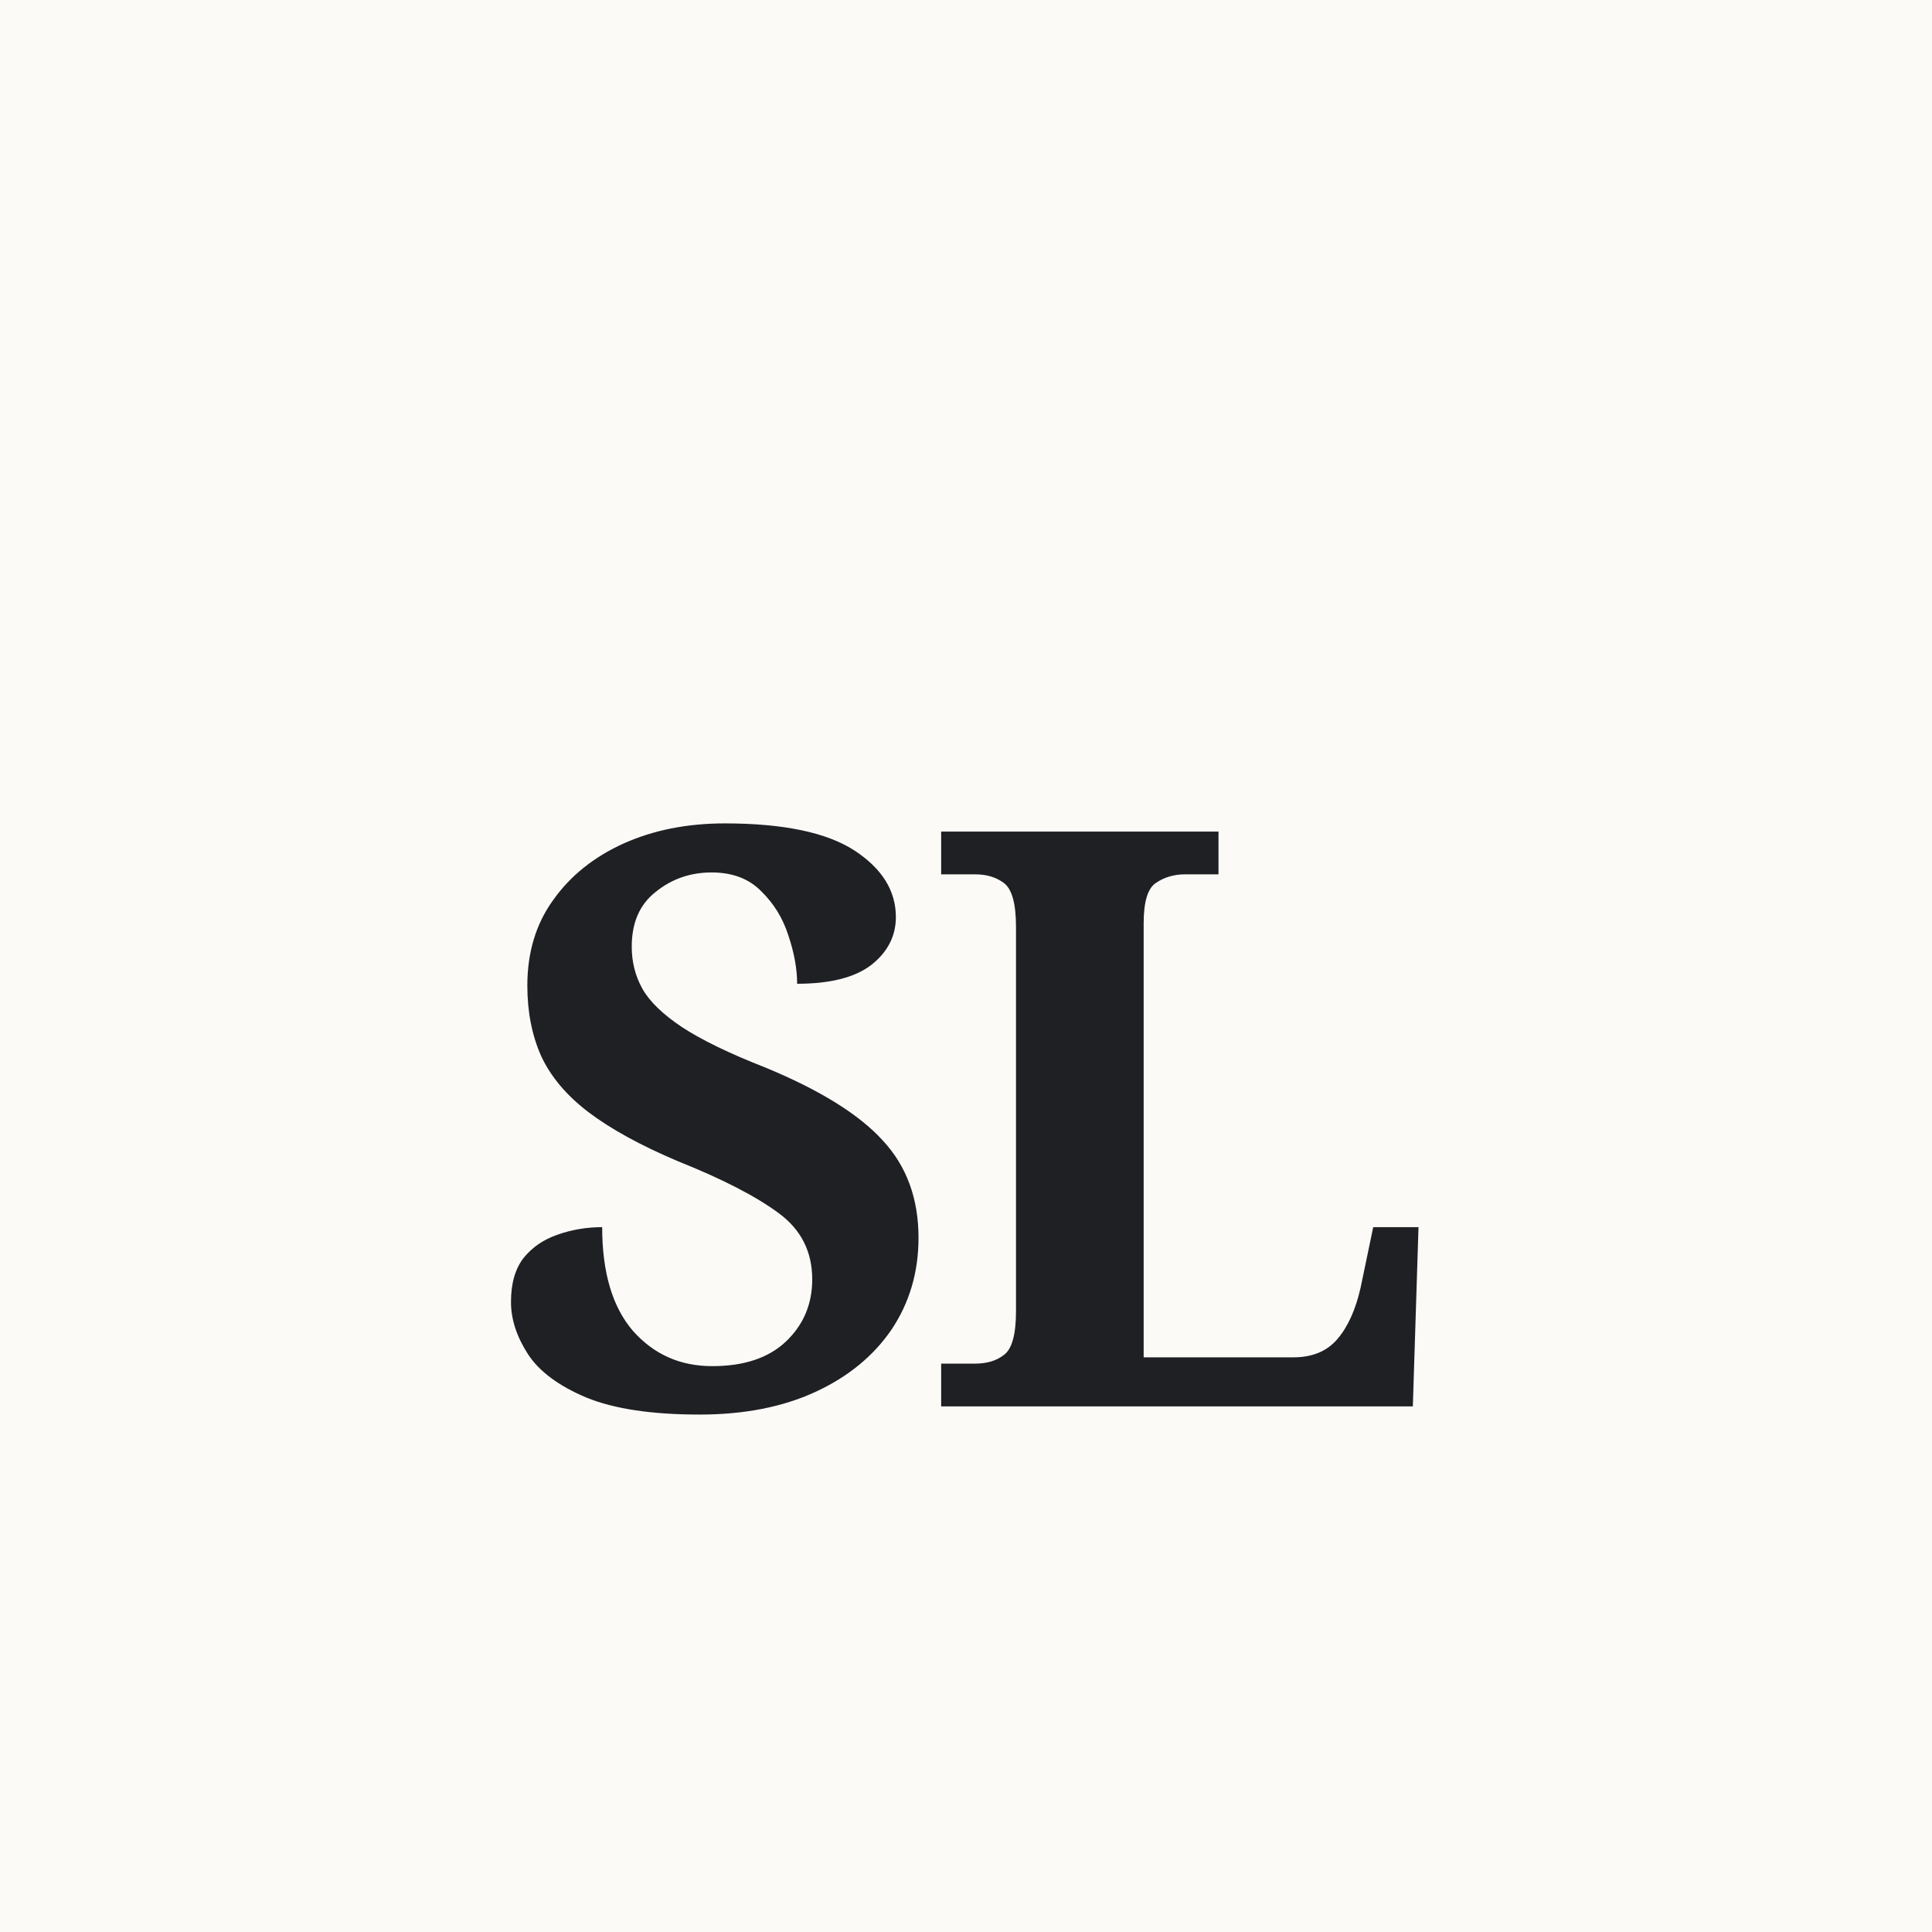
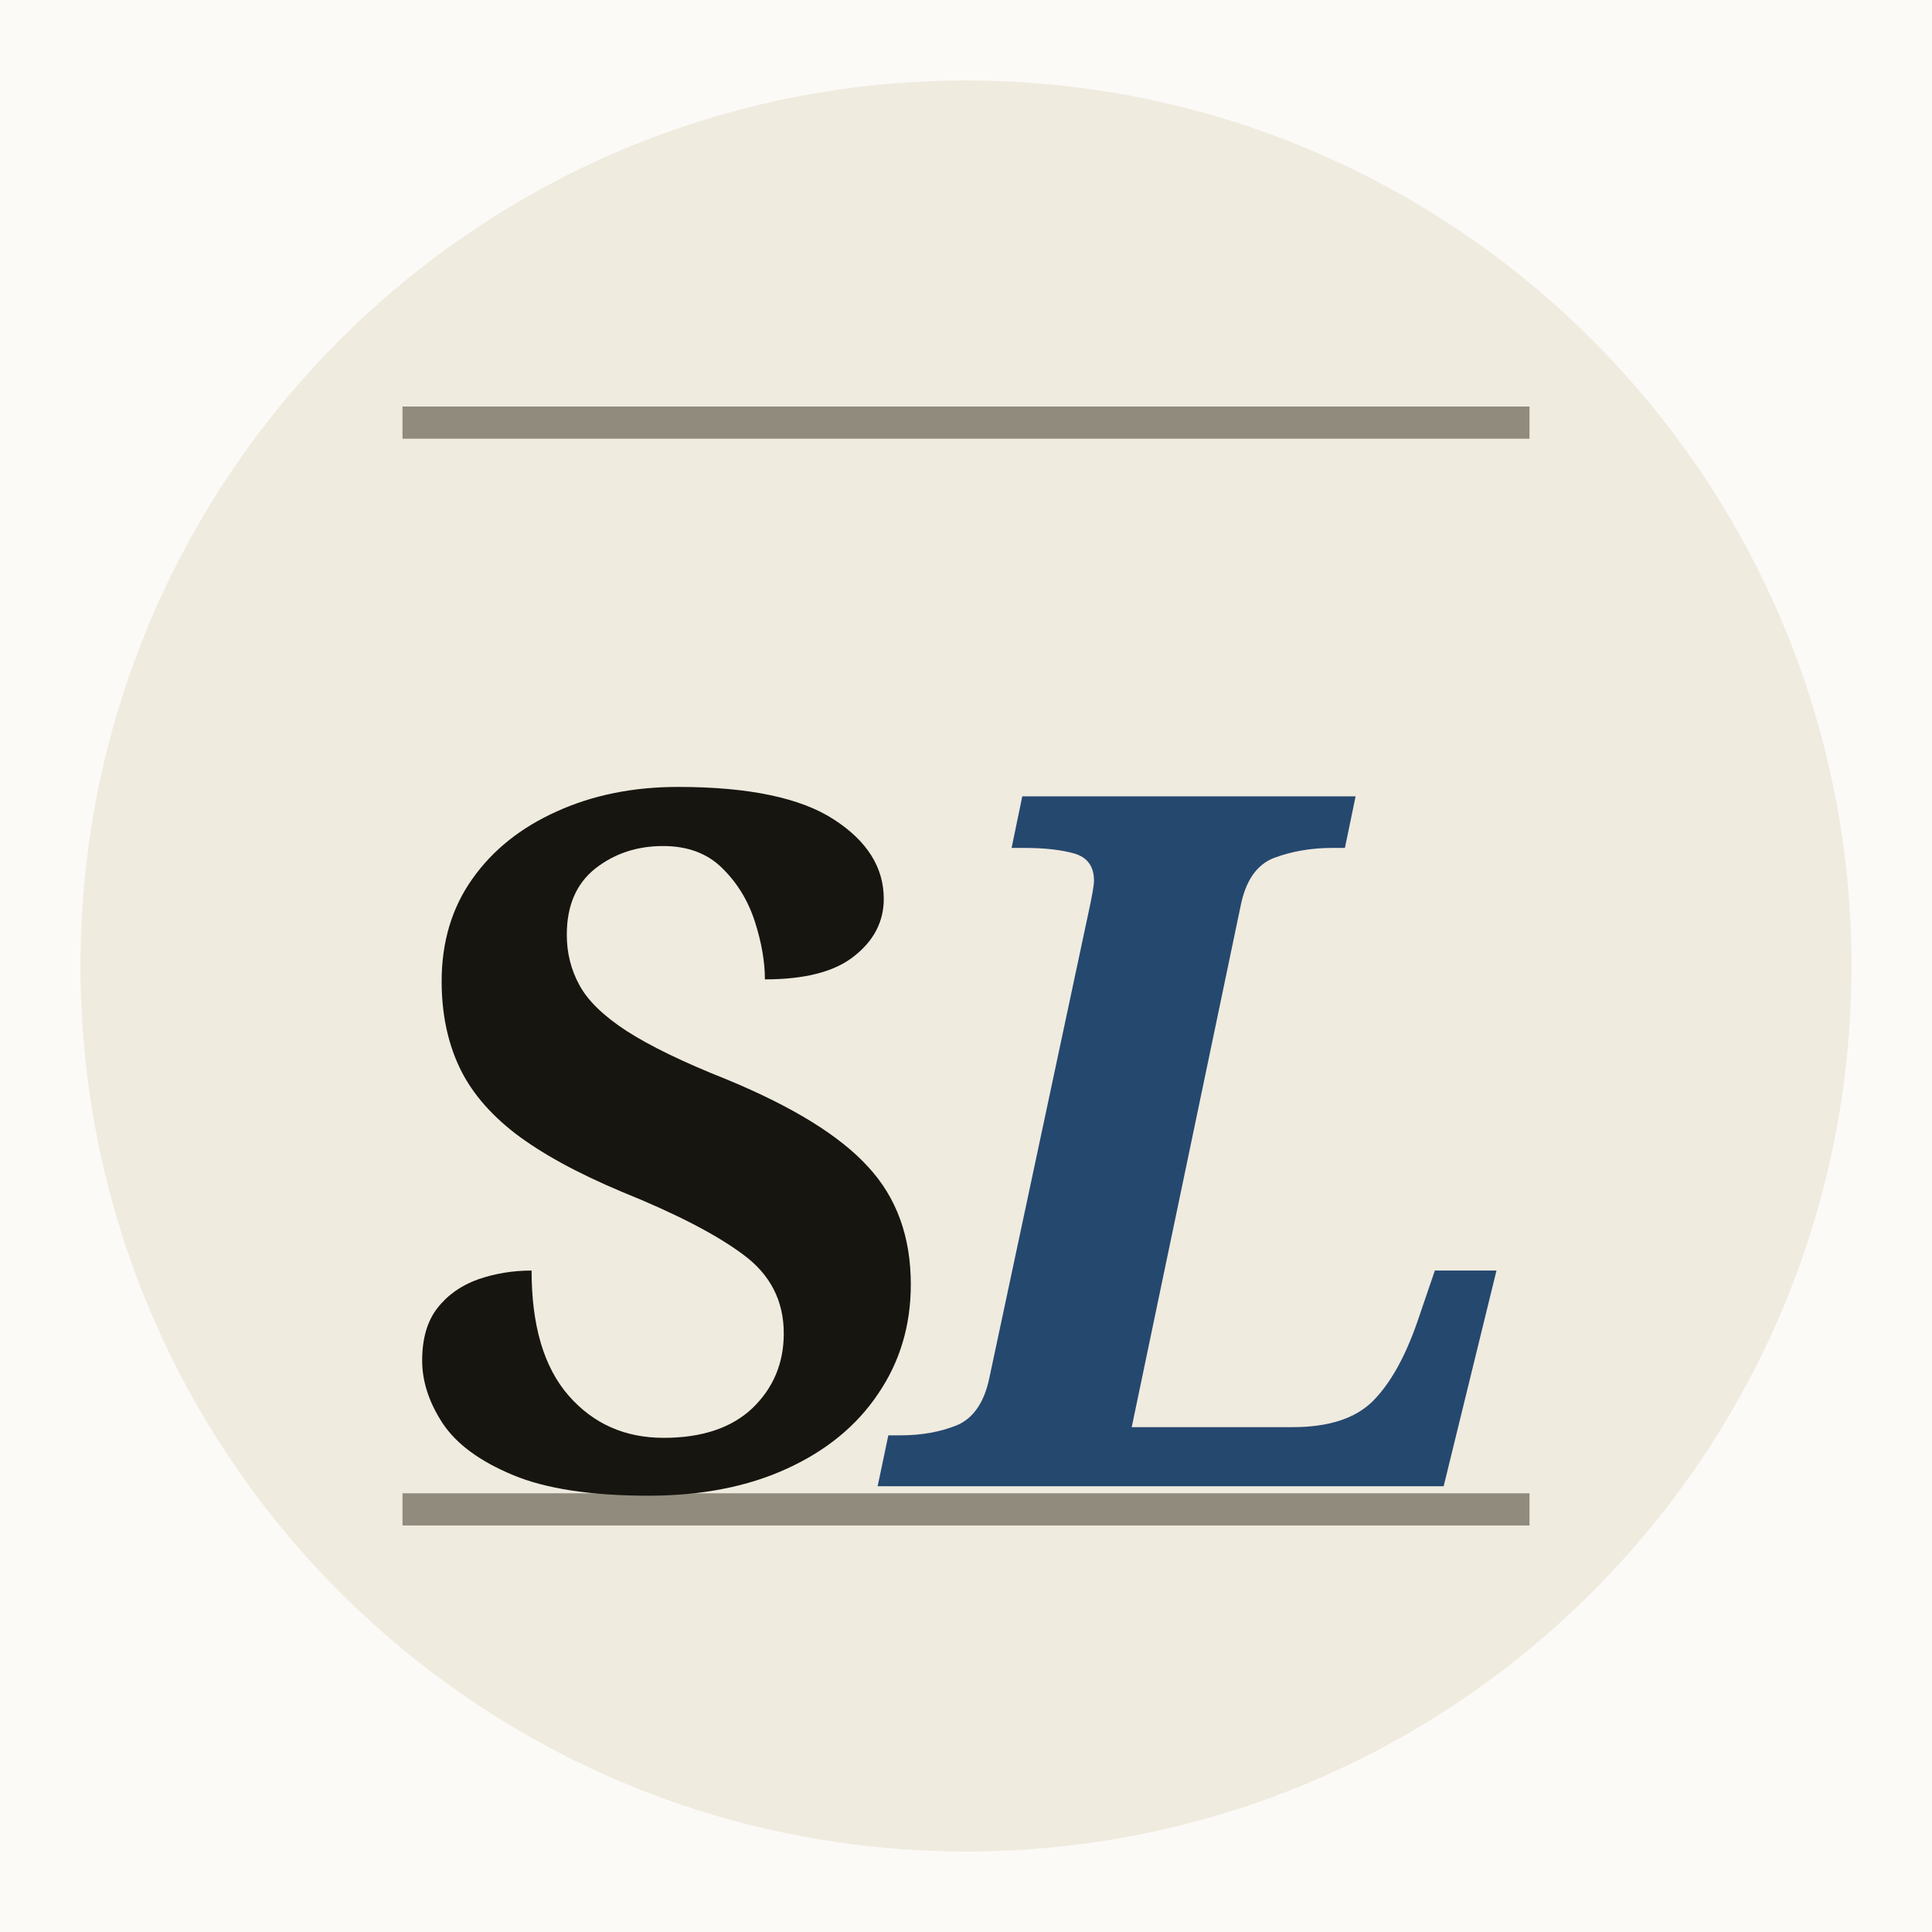
<svg xmlns="http://www.w3.org/2000/svg" viewBox="0 0 48 48" role="img" aria-label="Silicon Logic">
-   <rect width="48" height="48" rx="0" fill="#fbfaf7" />
-   <text x="24" y="28" text-anchor="middle" dominant-baseline="middle" fill="#1f2024" font-family="Tiempos Headline, Tiempos Text Web, Georgia, serif" font-size="20" font-weight="900" letter-spacing="-1">SL</text>
+   <rect width="48" height="48" fill="#fbfaf7" />
+   <circle cx="24" cy="24" r="22" fill="#f0ebdf" />
+   <path d="M10 10.5h28" fill="none" stroke="#918b7e" stroke-width="0.8" />
+   <path d="M10 37.5h28" fill="none" stroke="#918b7e" stroke-width="0.8" />
+   <text x="16.8" y="28.6" text-anchor="middle" dominant-baseline="middle" fill="#161510" font-family="Tiempos Headline, Tiempos Text Web, Georgia, serif" font-size="24" font-weight="900" letter-spacing="-1.6">S</text>
+   <text x="30.2" y="28.6" text-anchor="middle" dominant-baseline="middle" fill="#25486f" font-family="Tiempos Headline, Tiempos Text Web, Georgia, serif" font-size="24" font-style="italic" font-weight="900" letter-spacing="-1.8">L</text>
</svg>
